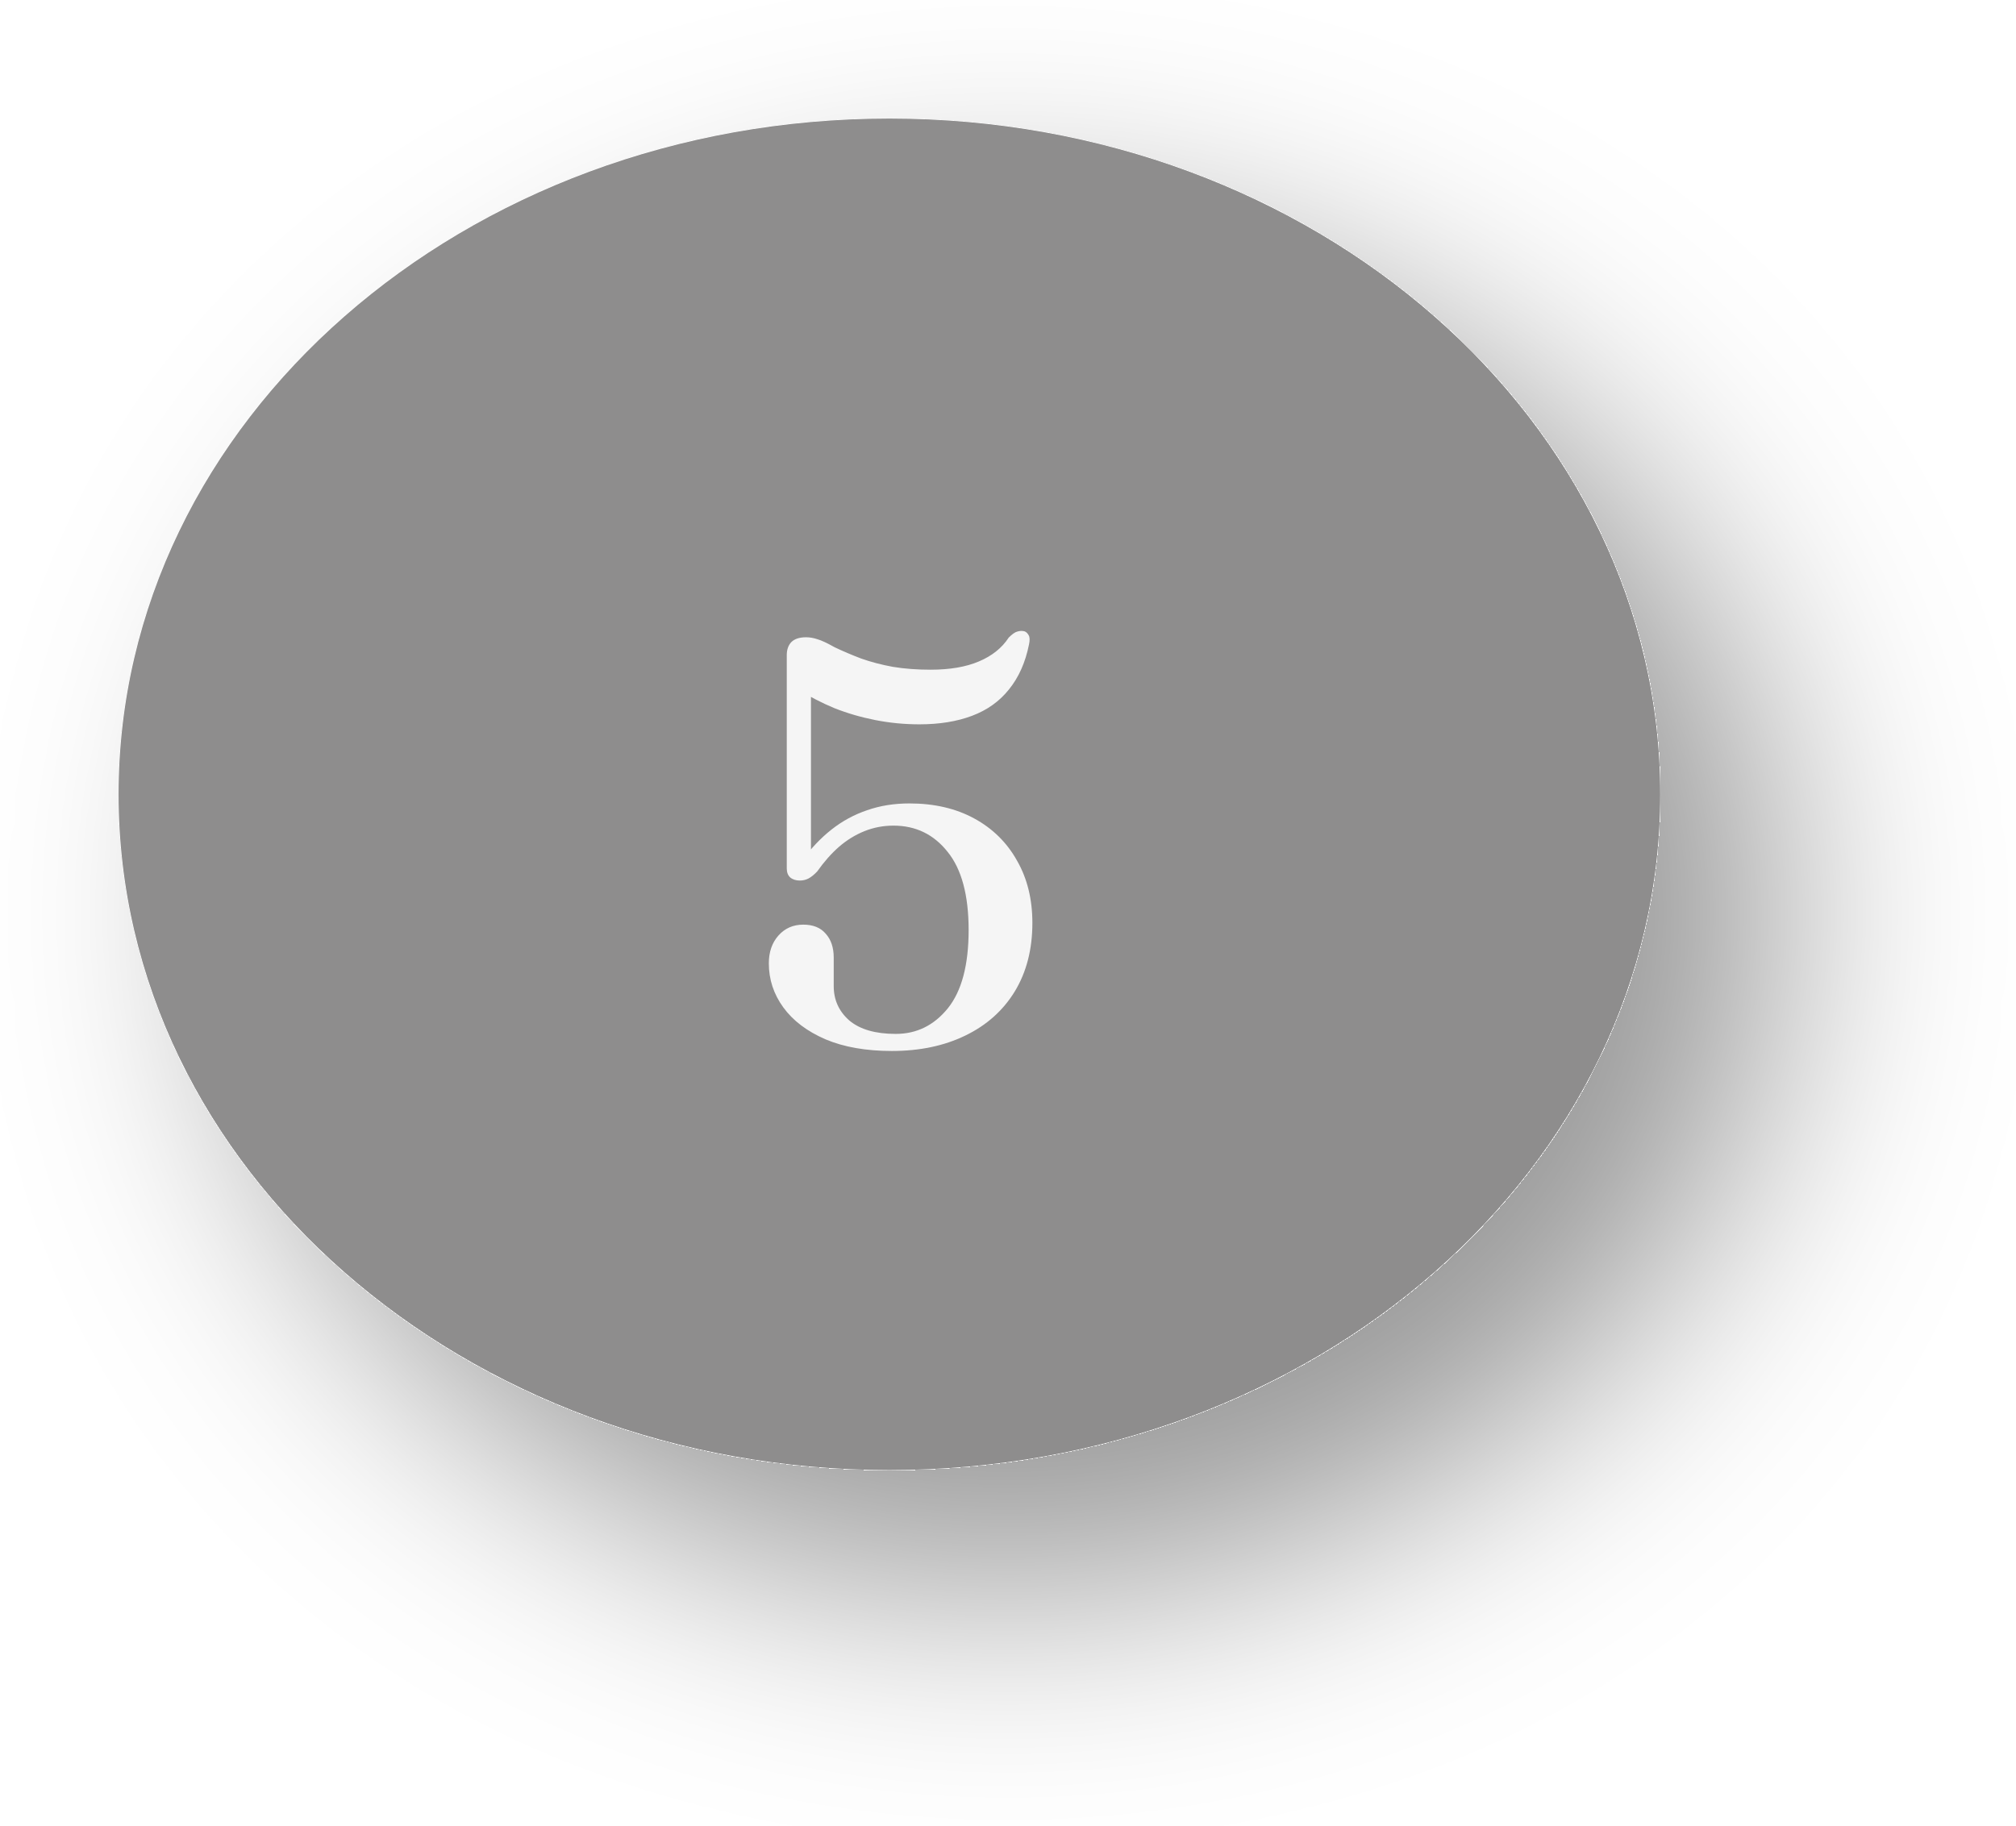
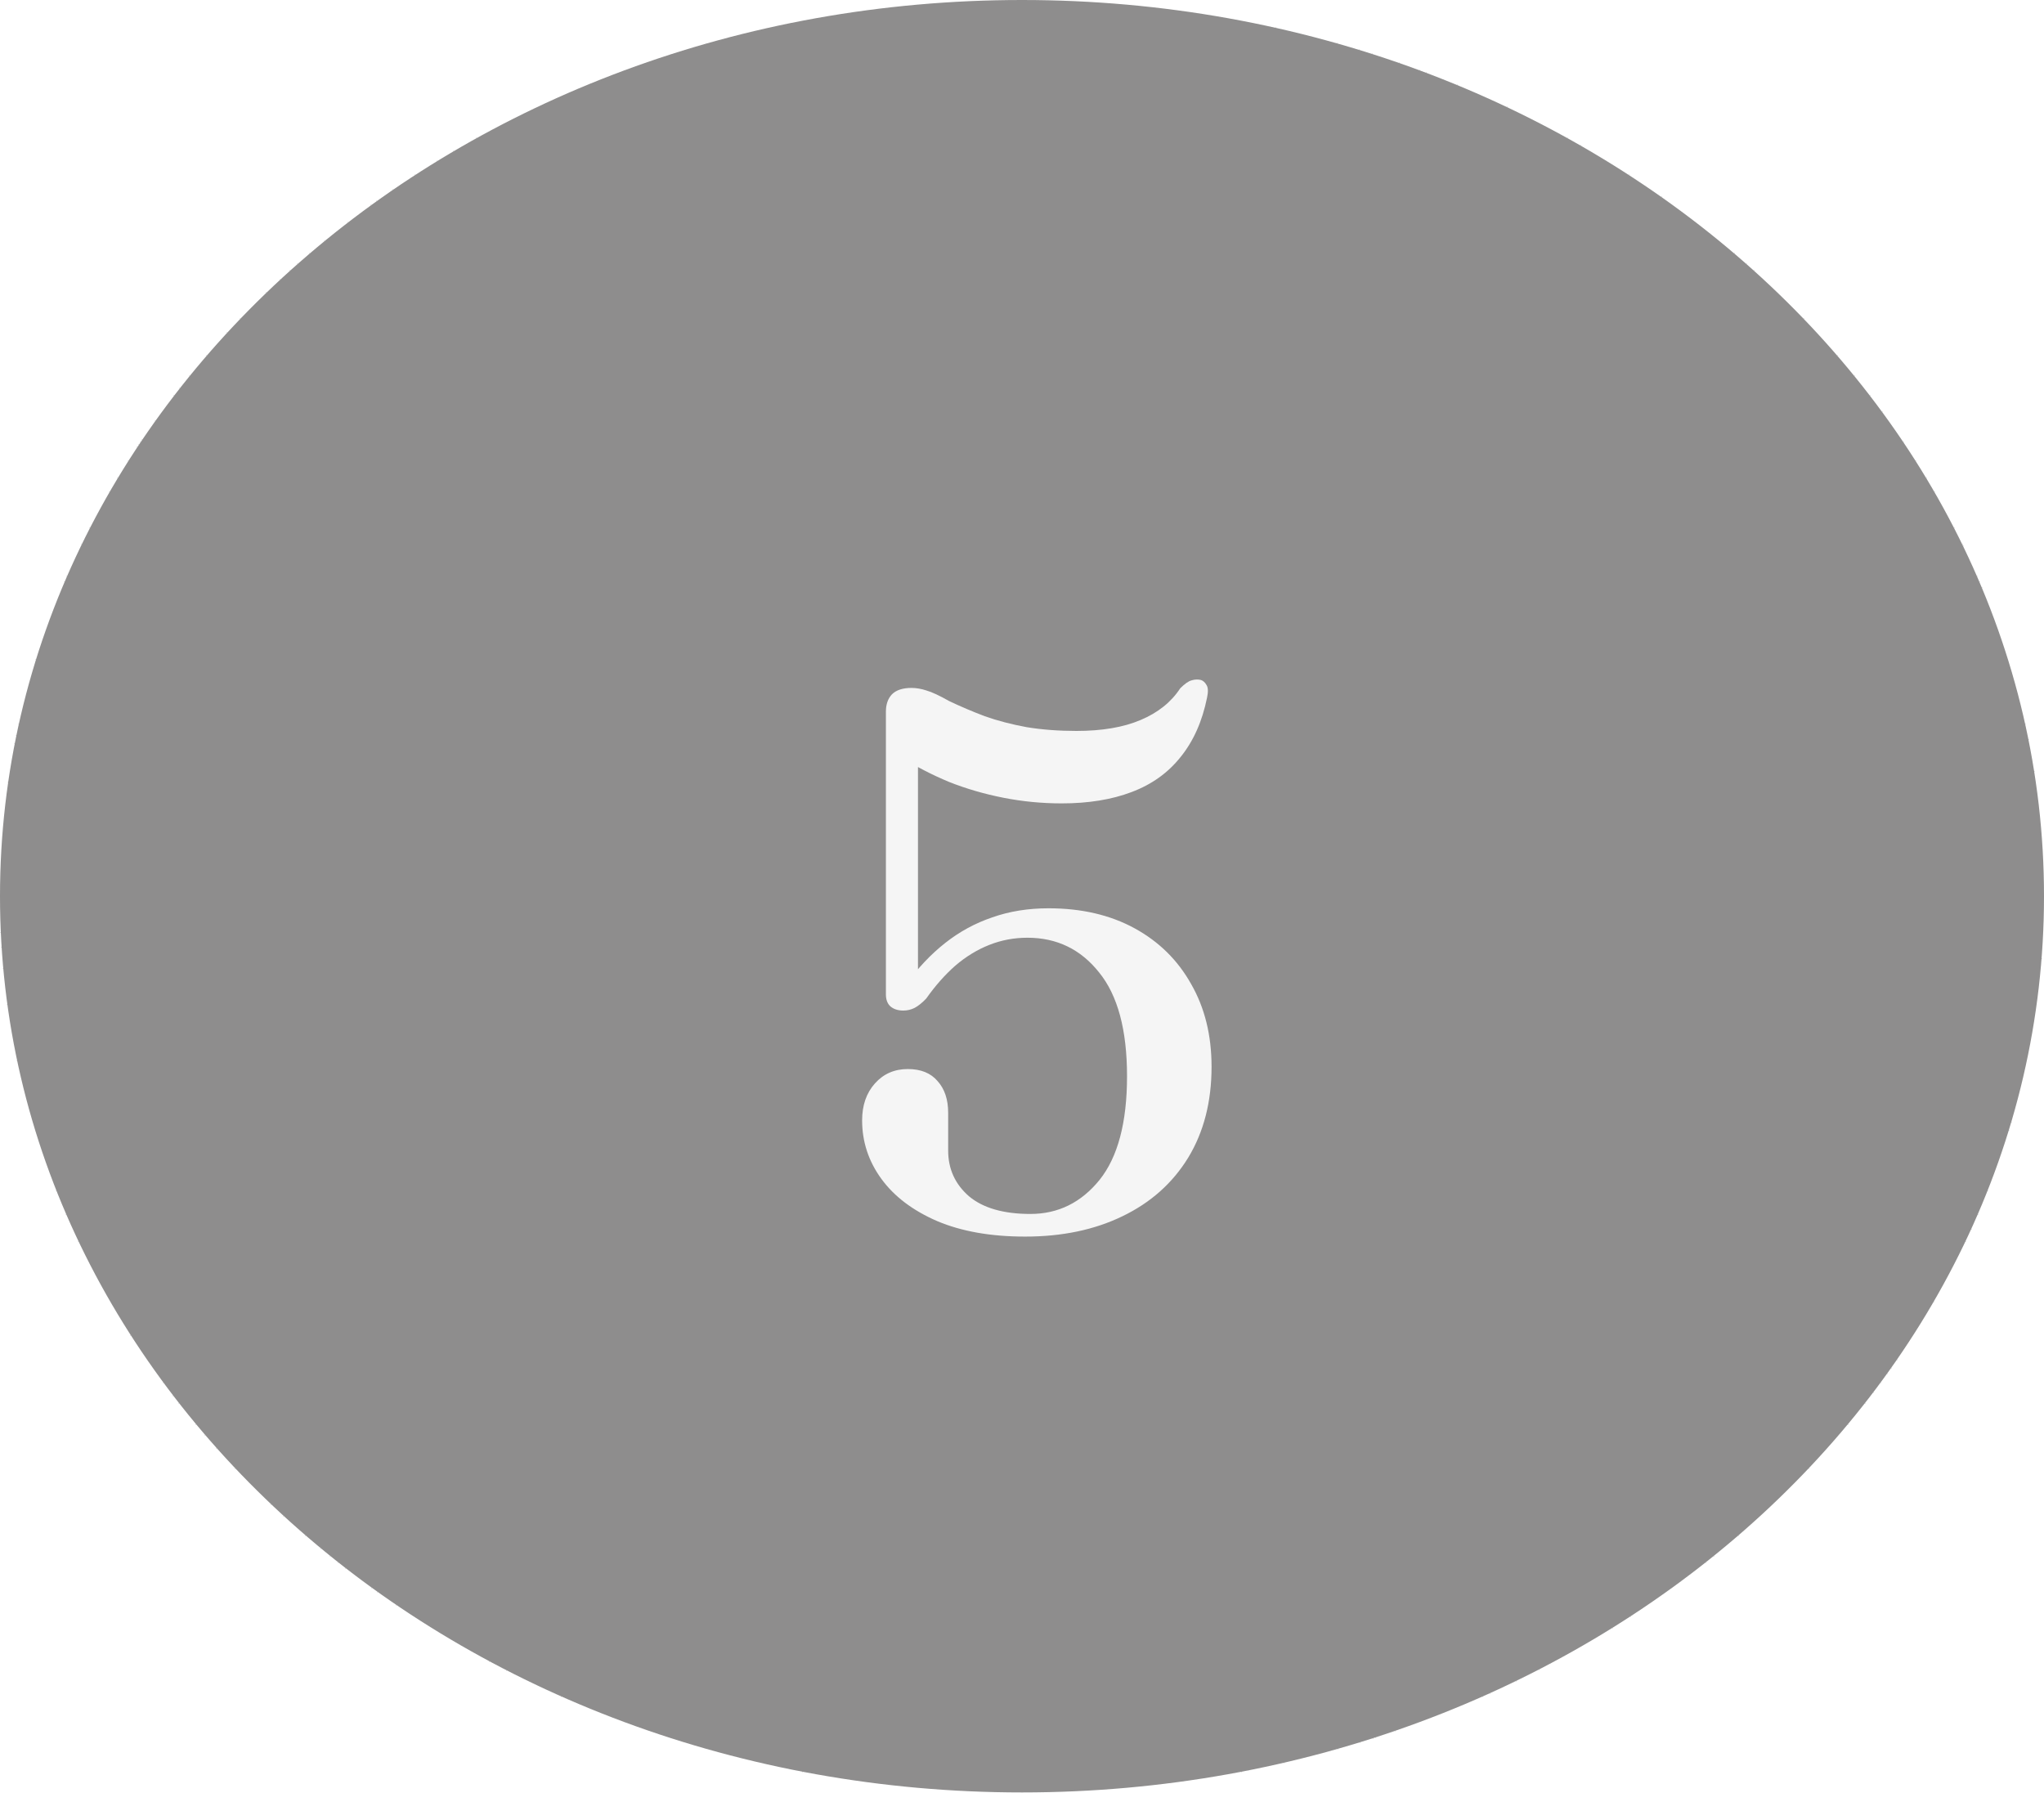
- <svg xmlns="http://www.w3.org/2000/svg" width="85" height="77" viewBox="0 0 85 77" fill="none">
+ <svg xmlns="http://www.w3.org/2000/svg" width="65" height="57" viewBox="0 0 65 57" fill="none">
  <g filter="url(#filter0_d_11_20)">
-     <ellipse cx="37.5" cy="33.5" rx="32.5" ry="28.5" fill="#8E8D8D" />
-     <path d="M32.416 40.628C32.416 40.148 32.552 39.756 32.824 39.452C33.096 39.148 33.444 38.996 33.868 38.996C34.284 38.996 34.6 39.124 34.816 39.38C35.04 39.628 35.152 39.964 35.152 40.388V41.588C35.152 42.172 35.372 42.656 35.812 43.04C36.26 43.416 36.912 43.604 37.768 43.604C38.648 43.604 39.38 43.244 39.964 42.524C40.548 41.796 40.84 40.696 40.84 39.224C40.84 37.752 40.544 36.652 39.952 35.924C39.368 35.188 38.608 34.82 37.672 34.82C37.248 34.82 36.844 34.896 36.46 35.048C36.076 35.2 35.716 35.42 35.38 35.708C35.052 35.996 34.744 36.344 34.456 36.752C34.328 36.888 34.204 36.988 34.084 37.052C33.972 37.108 33.852 37.136 33.724 37.136C33.556 37.136 33.42 37.092 33.316 37.004C33.22 36.916 33.172 36.788 33.172 36.62V27.632C33.172 27.4 33.236 27.216 33.364 27.08C33.5 26.944 33.708 26.876 33.988 26.876C34.14 26.876 34.3 26.904 34.468 26.96C34.636 27.008 34.876 27.12 35.188 27.296C35.54 27.464 35.916 27.624 36.316 27.776C36.724 27.92 37.168 28.036 37.648 28.124C38.136 28.204 38.664 28.244 39.232 28.244C40.048 28.244 40.728 28.128 41.272 27.896C41.824 27.664 42.244 27.328 42.532 26.888C42.676 26.744 42.796 26.66 42.892 26.636C42.996 26.604 43.096 26.6 43.192 26.624C43.264 26.648 43.324 26.704 43.372 26.792C43.42 26.872 43.424 27.004 43.384 27.188C43.232 27.94 42.952 28.568 42.544 29.072C42.144 29.576 41.624 29.948 40.984 30.188C40.352 30.428 39.612 30.548 38.764 30.548C38.132 30.548 37.512 30.488 36.904 30.368C36.296 30.248 35.72 30.08 35.176 29.864C34.64 29.64 34.144 29.384 33.688 29.096L34.192 28.52V36.284L33.82 36.296C34.188 35.784 34.6 35.348 35.056 34.988C35.512 34.628 36.012 34.356 36.556 34.172C37.1 33.98 37.696 33.884 38.344 33.884C39.392 33.884 40.304 34.096 41.08 34.52C41.856 34.944 42.456 35.536 42.88 36.296C43.312 37.048 43.528 37.924 43.528 38.924C43.528 40.036 43.28 41 42.784 41.816C42.288 42.624 41.592 43.244 40.696 43.676C39.808 44.108 38.776 44.324 37.6 44.324C36.512 44.324 35.58 44.16 34.804 43.832C34.028 43.496 33.436 43.048 33.028 42.488C32.62 41.928 32.416 41.308 32.416 40.628Z" fill="#F5F5F5" />
+     <ellipse cx="32.5" cy="28.5" rx="32.5" ry="28.5" fill="#8E8D8D" />
+     <path d="M27.416 35.628C27.416 35.148 27.552 34.756 27.824 34.452C28.096 34.148 28.444 33.996 28.868 33.996C29.284 33.996 29.6 34.124 29.816 34.38C30.04 34.628 30.152 34.964 30.152 35.388V36.588C30.152 37.172 30.372 37.656 30.812 38.04C31.26 38.416 31.912 38.604 32.768 38.604C33.648 38.604 34.38 38.244 34.964 37.524C35.548 36.796 35.84 35.696 35.84 34.224C35.84 32.752 35.544 31.652 34.952 30.924C34.368 30.188 33.608 29.82 32.672 29.82C32.248 29.82 31.844 29.896 31.46 30.048C31.076 30.2 30.716 30.42 30.38 30.708C30.052 30.996 29.744 31.344 29.456 31.752C29.328 31.888 29.204 31.988 29.084 32.052C28.972 32.108 28.852 32.136 28.724 32.136C28.556 32.136 28.42 32.092 28.316 32.004C28.22 31.916 28.172 31.788 28.172 31.62V22.632C28.172 22.4 28.236 22.216 28.364 22.08C28.5 21.944 28.708 21.876 28.988 21.876C29.14 21.876 29.3 21.904 29.468 21.96C29.636 22.008 29.876 22.12 30.188 22.296C30.54 22.464 30.916 22.624 31.316 22.776C31.724 22.92 32.168 23.036 32.648 23.124C33.136 23.204 33.664 23.244 34.232 23.244C35.048 23.244 35.728 23.128 36.272 22.896C36.824 22.664 37.244 22.328 37.532 21.888C37.676 21.744 37.796 21.66 37.892 21.636C37.996 21.604 38.096 21.6 38.192 21.624C38.264 21.648 38.324 21.704 38.372 21.792C38.42 21.872 38.424 22.004 38.384 22.188C38.232 22.94 37.952 23.568 37.544 24.072C37.144 24.576 36.624 24.948 35.984 25.188C35.352 25.428 34.612 25.548 33.764 25.548C33.132 25.548 32.512 25.488 31.904 25.368C31.296 25.248 30.72 25.08 30.176 24.864C29.64 24.64 29.144 24.384 28.688 24.096L29.192 23.52V31.284L28.82 31.296C29.188 30.784 29.6 30.348 30.056 29.988C30.512 29.628 31.012 29.356 31.556 29.172C32.1 28.98 32.696 28.884 33.344 28.884C34.392 28.884 35.304 29.096 36.08 29.52C36.856 29.944 37.456 30.536 37.88 31.296C38.312 32.048 38.528 32.924 38.528 33.924C38.528 35.036 38.28 36 37.784 36.816C37.288 37.624 36.592 38.244 35.696 38.676C34.808 39.108 33.776 39.324 32.6 39.324C31.512 39.324 30.58 39.16 29.804 38.832C29.028 38.496 28.436 38.048 28.028 37.488C27.62 36.928 27.416 36.308 27.416 35.628Z" fill="#F5F5F5" />
  </g>
  <defs>
-     <filter id="filter0_d_11_20" x="0" y="0" width="85" height="77" filterUnits="userSpaceOnUse" color-interpolation-filters="sRGB">
+     <filter id="filter0_d_11_20" x="0" y="0" width="65" height="57" filterUnits="userSpaceOnUse" color-interpolation-filters="sRGB">
      <feFlood flood-opacity="0" result="BackgroundImageFix" />
      <feColorMatrix in="SourceAlpha" type="matrix" values="0 0 0 0 0 0 0 0 0 0 0 0 0 0 0 0 0 0 127 0" result="hardAlpha" />
-       <feOffset dx="5" dy="5" />
-       <feGaussianBlur stdDeviation="5" />
+       <feOffset />
      <feComposite in2="hardAlpha" operator="out" />
      <feColorMatrix type="matrix" values="0 0 0 0 0 0 0 0 0 0 0 0 0 0 0 0 0 0 0.4 0" />
      <feBlend mode="normal" in2="BackgroundImageFix" result="effect1_dropShadow_11_20" />
      <feBlend mode="normal" in="SourceGraphic" in2="effect1_dropShadow_11_20" result="shape" />
    </filter>
  </defs>
</svg>
